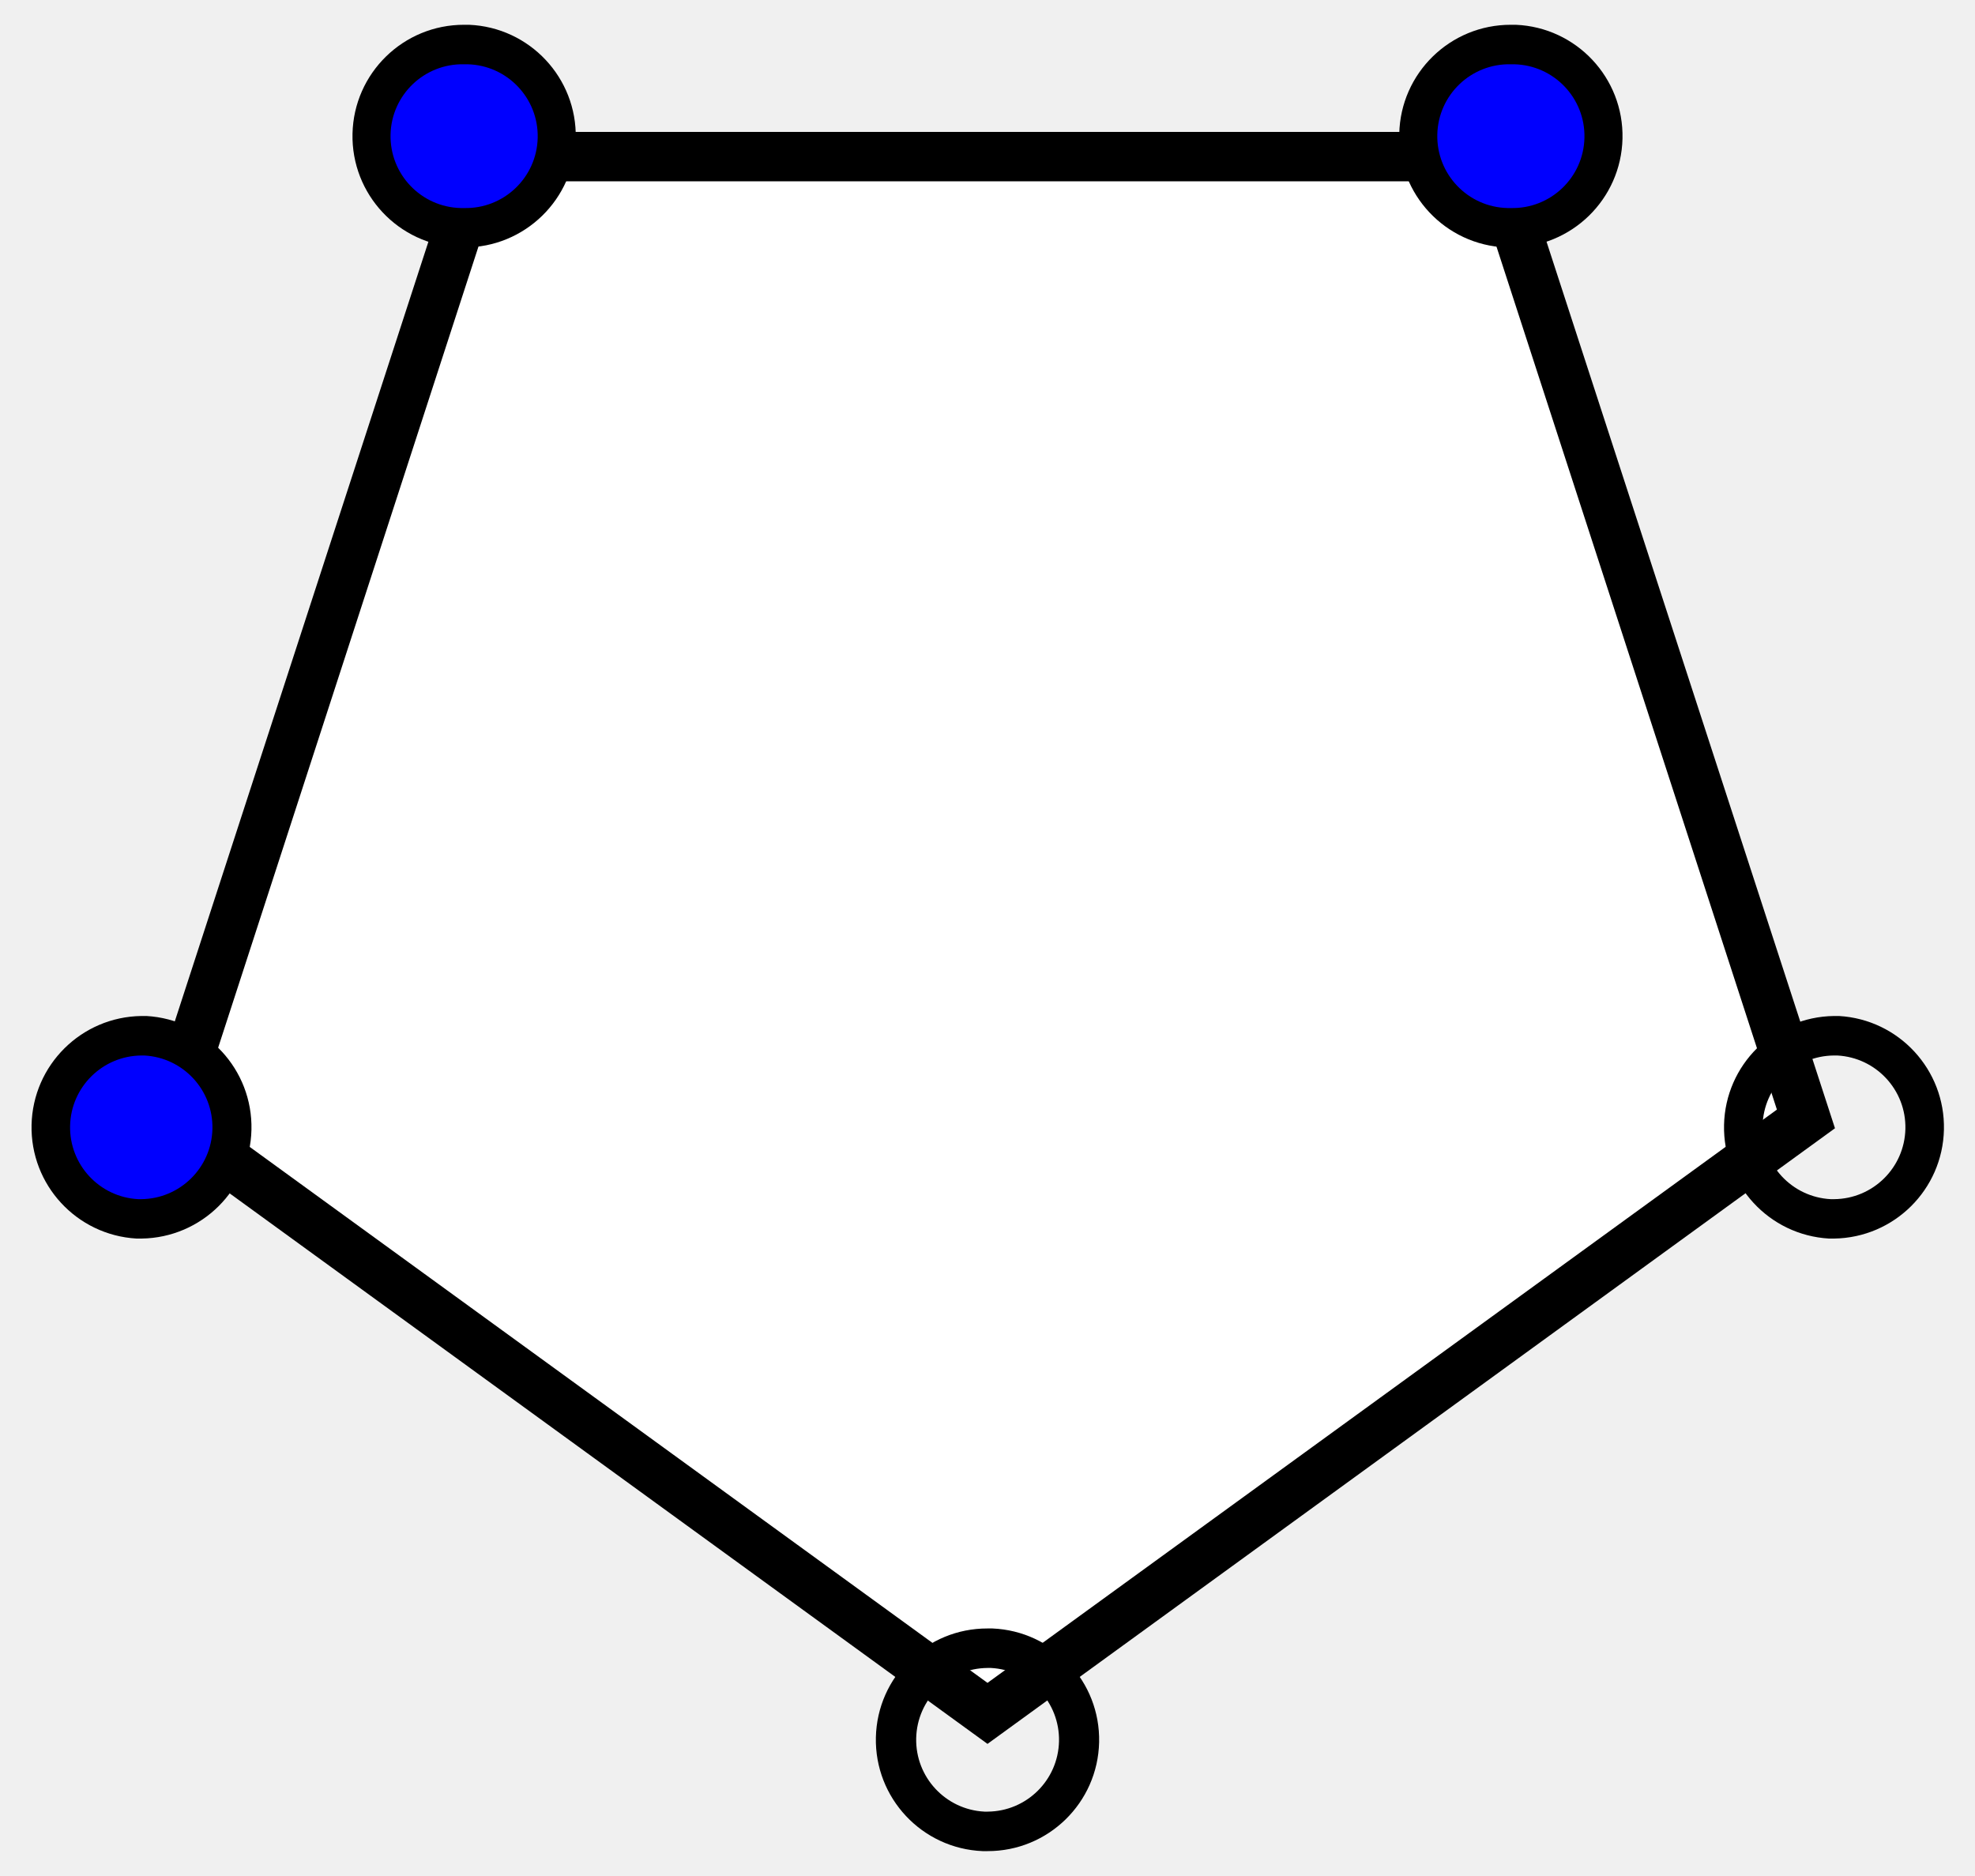
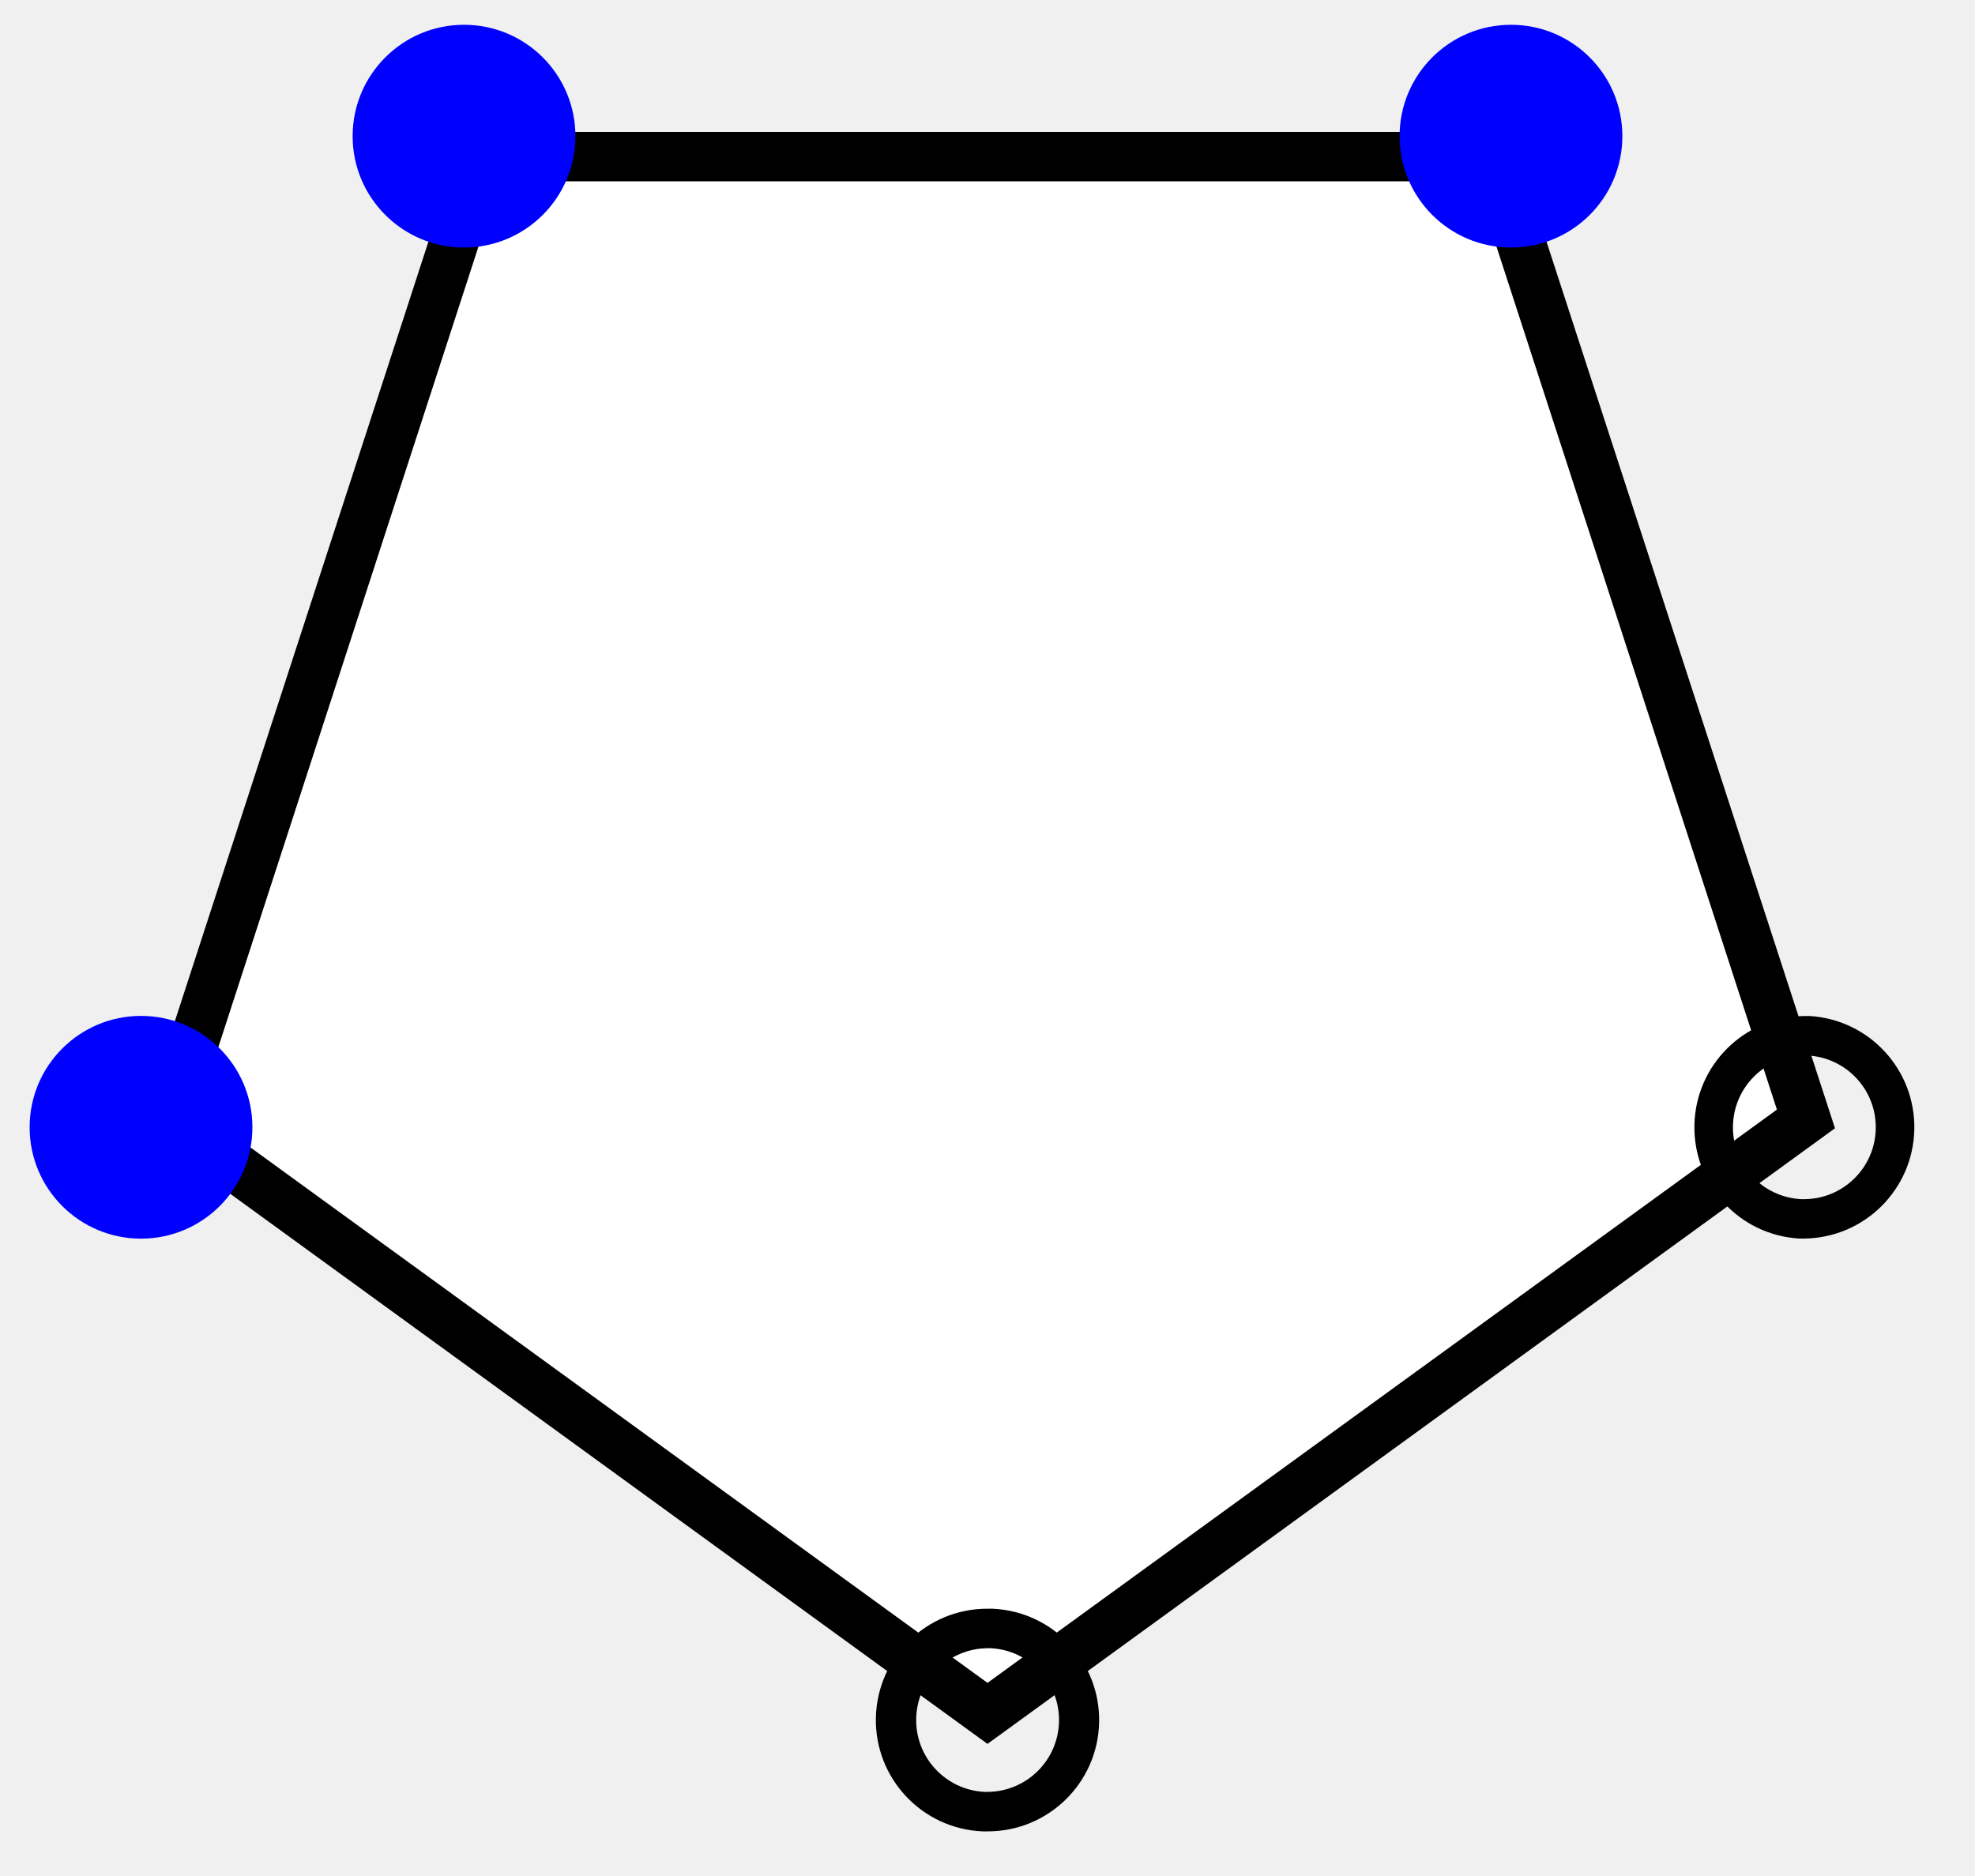
<svg xmlns="http://www.w3.org/2000/svg" id="Layer_1" data-name="Layer 1" viewBox="0 0 200 190">
  <defs>
    <style>.cls-1{fill:#fff;}.cls-2{fill:blue;}</style>
  </defs>
  <polygon class="cls-1" points="17.12 113.31 48.78 15.88 151.22 15.88 182.88 113.31 100 173.53 17.12 113.31" />
  <path d="M149.4,18.38l30.54,94L100,170.44,20.06,112.36l30.54-94h98.8m3.64-5H47L14.18,114.27,100,176.62l85.82-62.35L153,13.38Z" />
-   <path d="M100,168.93h.34a7.28,7.28,0,0,1-.32,14.55h-.34a7.28,7.28,0,0,1,.32-14.55m0-4a11.28,11.28,0,0,0-.5,22.55H100a11.28,11.28,0,0,0,.5-22.55Z" />
-   <path d="M185.71,106.9h.34a7.28,7.28,0,0,1-.32,14.55h-.34a7.28,7.28,0,0,1,.32-14.55m0-4a11.28,11.28,0,0,0-.5,22.54h.52a11.28,11.28,0,0,0,.5-22.54Z" />
-   <path class="cls-2" d="M153,23.07h-.43A9.28,9.28,0,0,1,153,4.51h.43A9.28,9.28,0,0,1,153,23.07Z" />
-   <path d="M153,6.51h.34A7.28,7.28,0,0,1,153,21.07h-.34A7.28,7.28,0,0,1,153,6.51m0-4a11.28,11.28,0,0,0-.5,22.55H153a11.28,11.28,0,0,0,.5-22.55Z" />
-   <path class="cls-2" d="M47,23.07h-.43A9.28,9.28,0,0,1,47,4.51h.43A9.28,9.28,0,0,1,47,23.07Z" />
-   <path d="M47,6.51h.34A7.28,7.28,0,0,1,47,21.07h-.34A7.28,7.28,0,0,1,47,6.51m0-4a11.28,11.28,0,0,0-.5,22.55H47a11.28,11.28,0,0,0,.5-22.55Z" />
-   <path class="cls-2" d="M14.29,123.45h-.43a9.27,9.27,0,0,1,.41-18.54h.43a9.27,9.27,0,0,1-.41,18.54Z" />
-   <path d="M14.27,106.9h.34a7.28,7.28,0,0,1-.32,14.55H14a7.28,7.28,0,0,1,.32-14.55m0-4a11.28,11.28,0,0,0-.5,22.54h.52a11.28,11.28,0,0,0,.5-22.54Z" />
+   <path d="M100,166.93h.34a7.28,7.28,0,0,1-.32,14.55h-.34a7.28,7.28,0,0,1,.32-14.55m0-4a11.28,11.28,0,0,0-.5,22.55H100a11.28,11.28,0,0,0,.5-22.55Z" />
+   <path d="M182.71,106.9h.34a7.28,7.28,0,0,1-.32,14.55h-.34a7.28,7.28,0,0,1,.32-14.55m0-4a11.28,11.28,0,0,0-.5,22.54h.52a11.28,11.28,0,0,0,.5-22.54Z" />
+   <circle class="cls-2" cx="153.01" cy="13.79" r="11.28" />
+   <circle class="cls-2" cx="46.99" cy="13.79" r="11.28" />
+   <circle class="cls-2" cx="14.28" cy="114.17" r="11.28" />
</svg>
